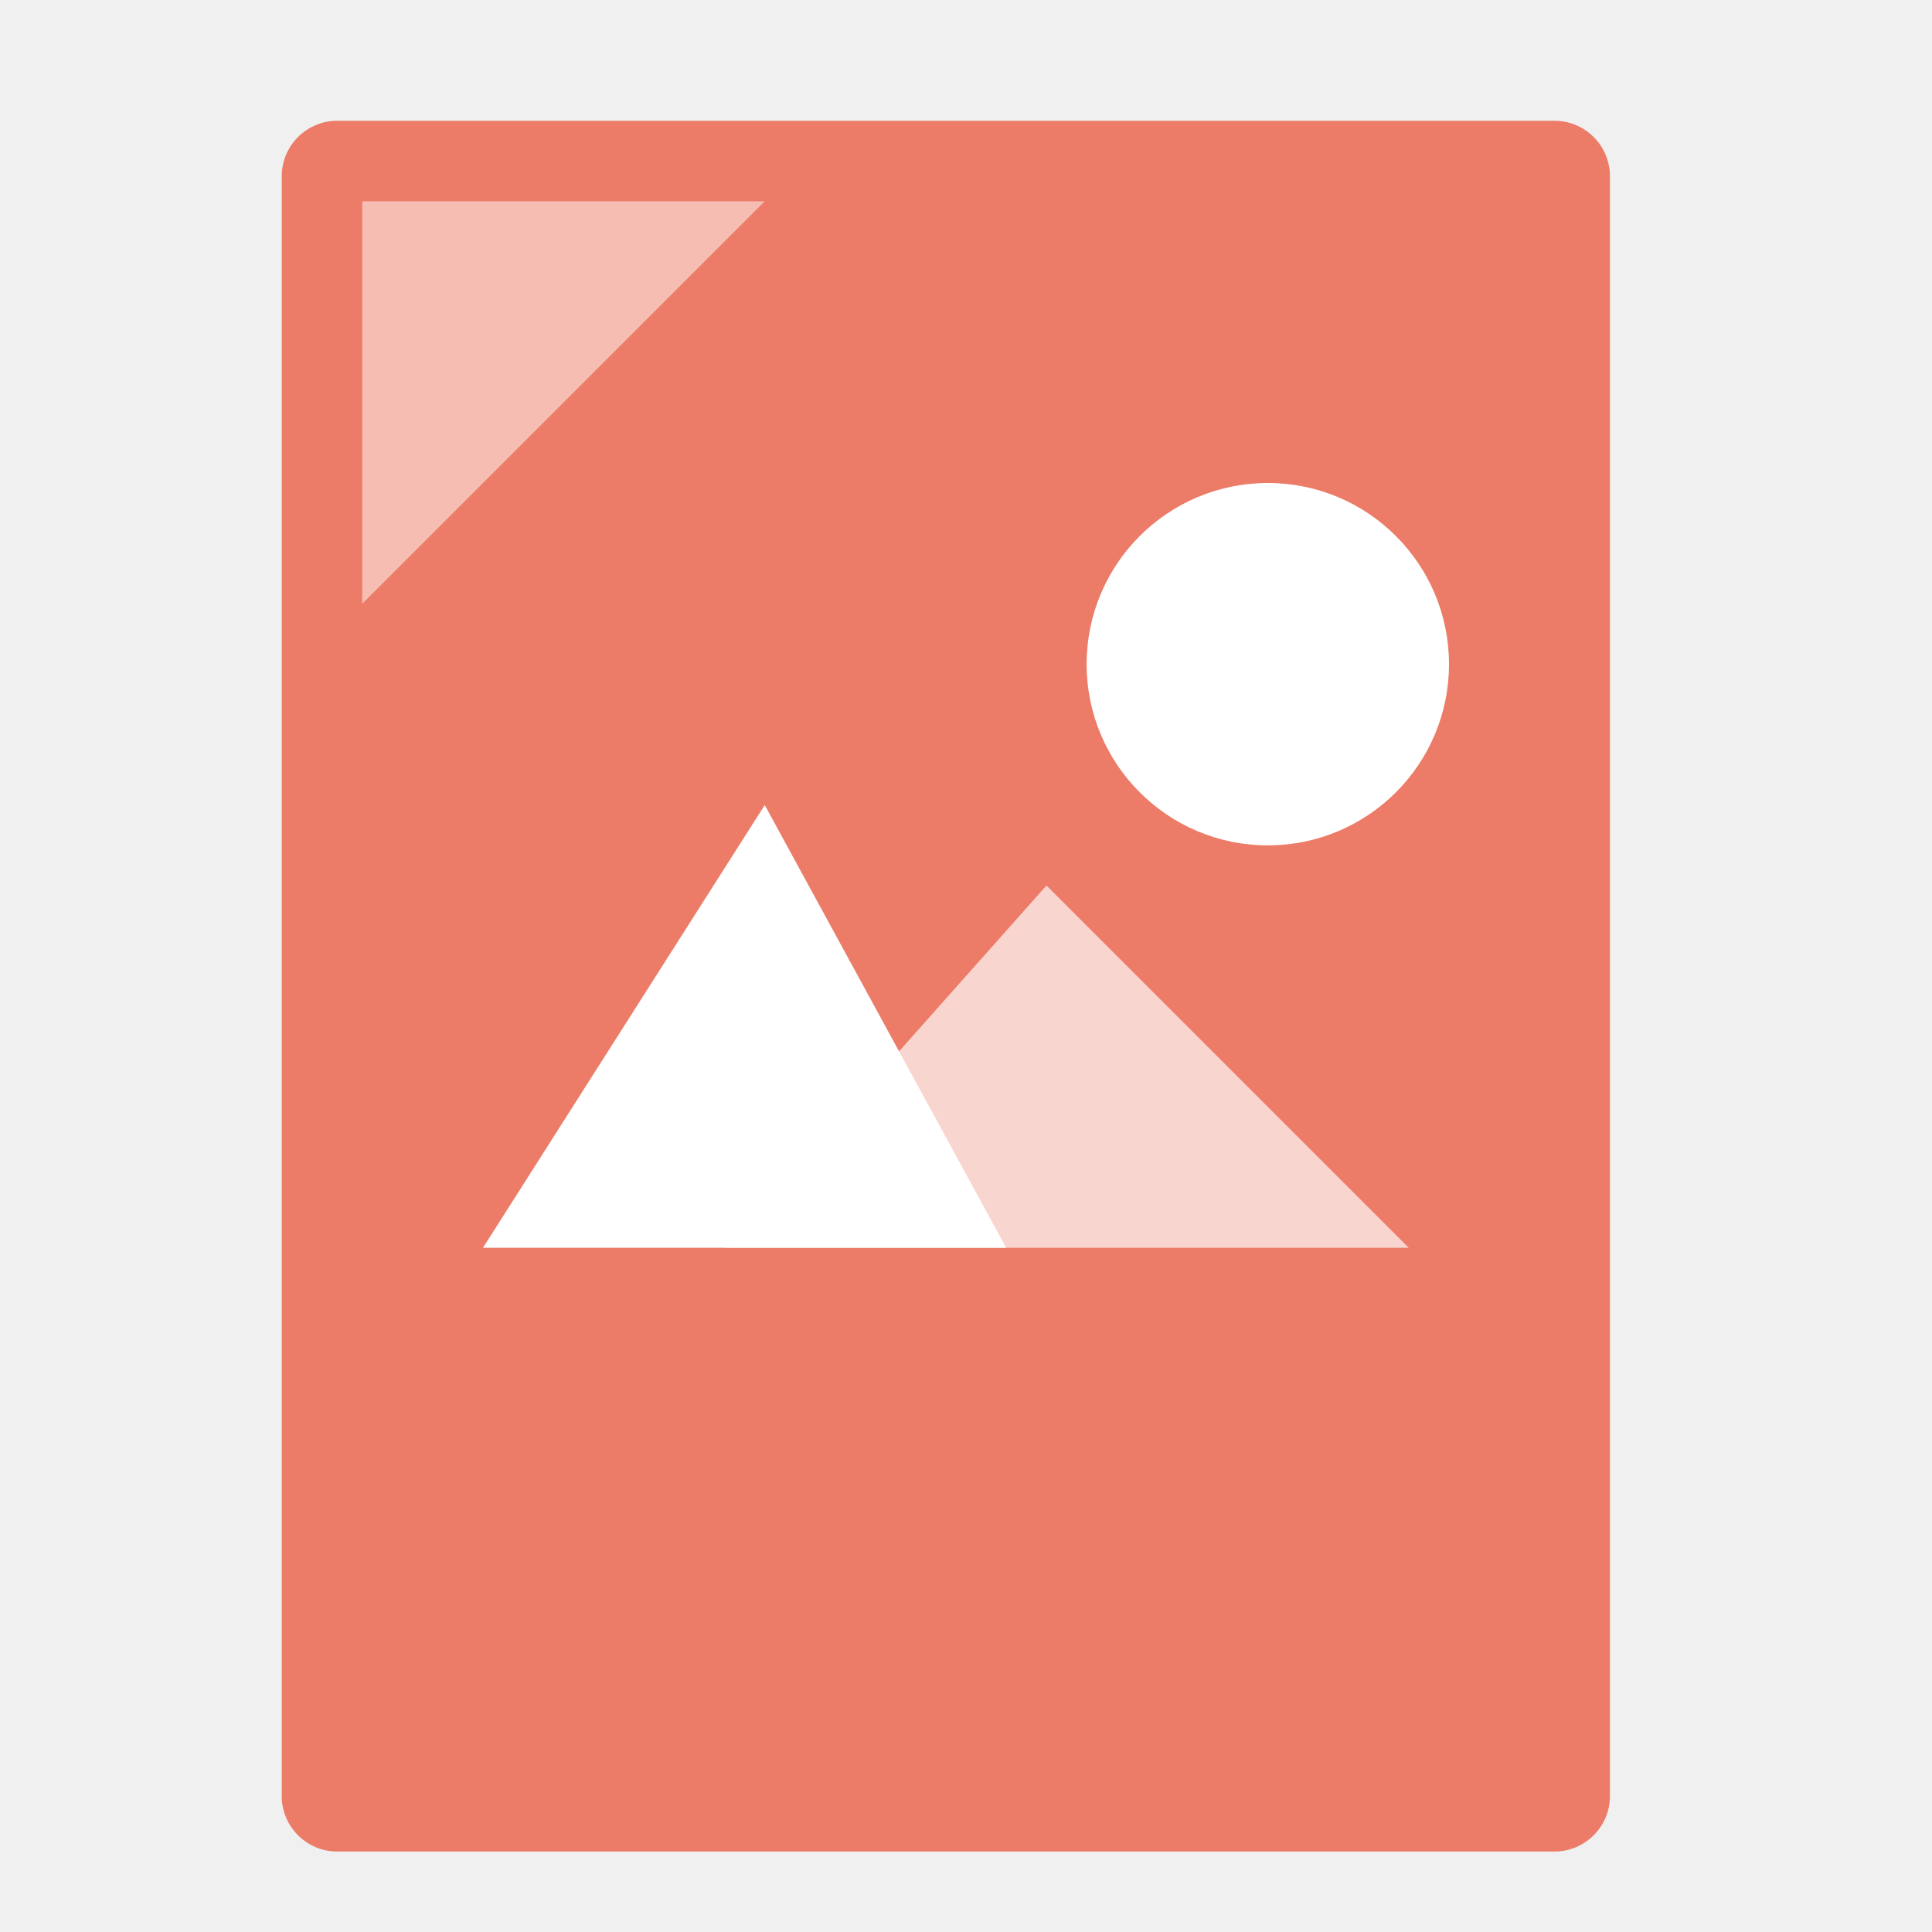
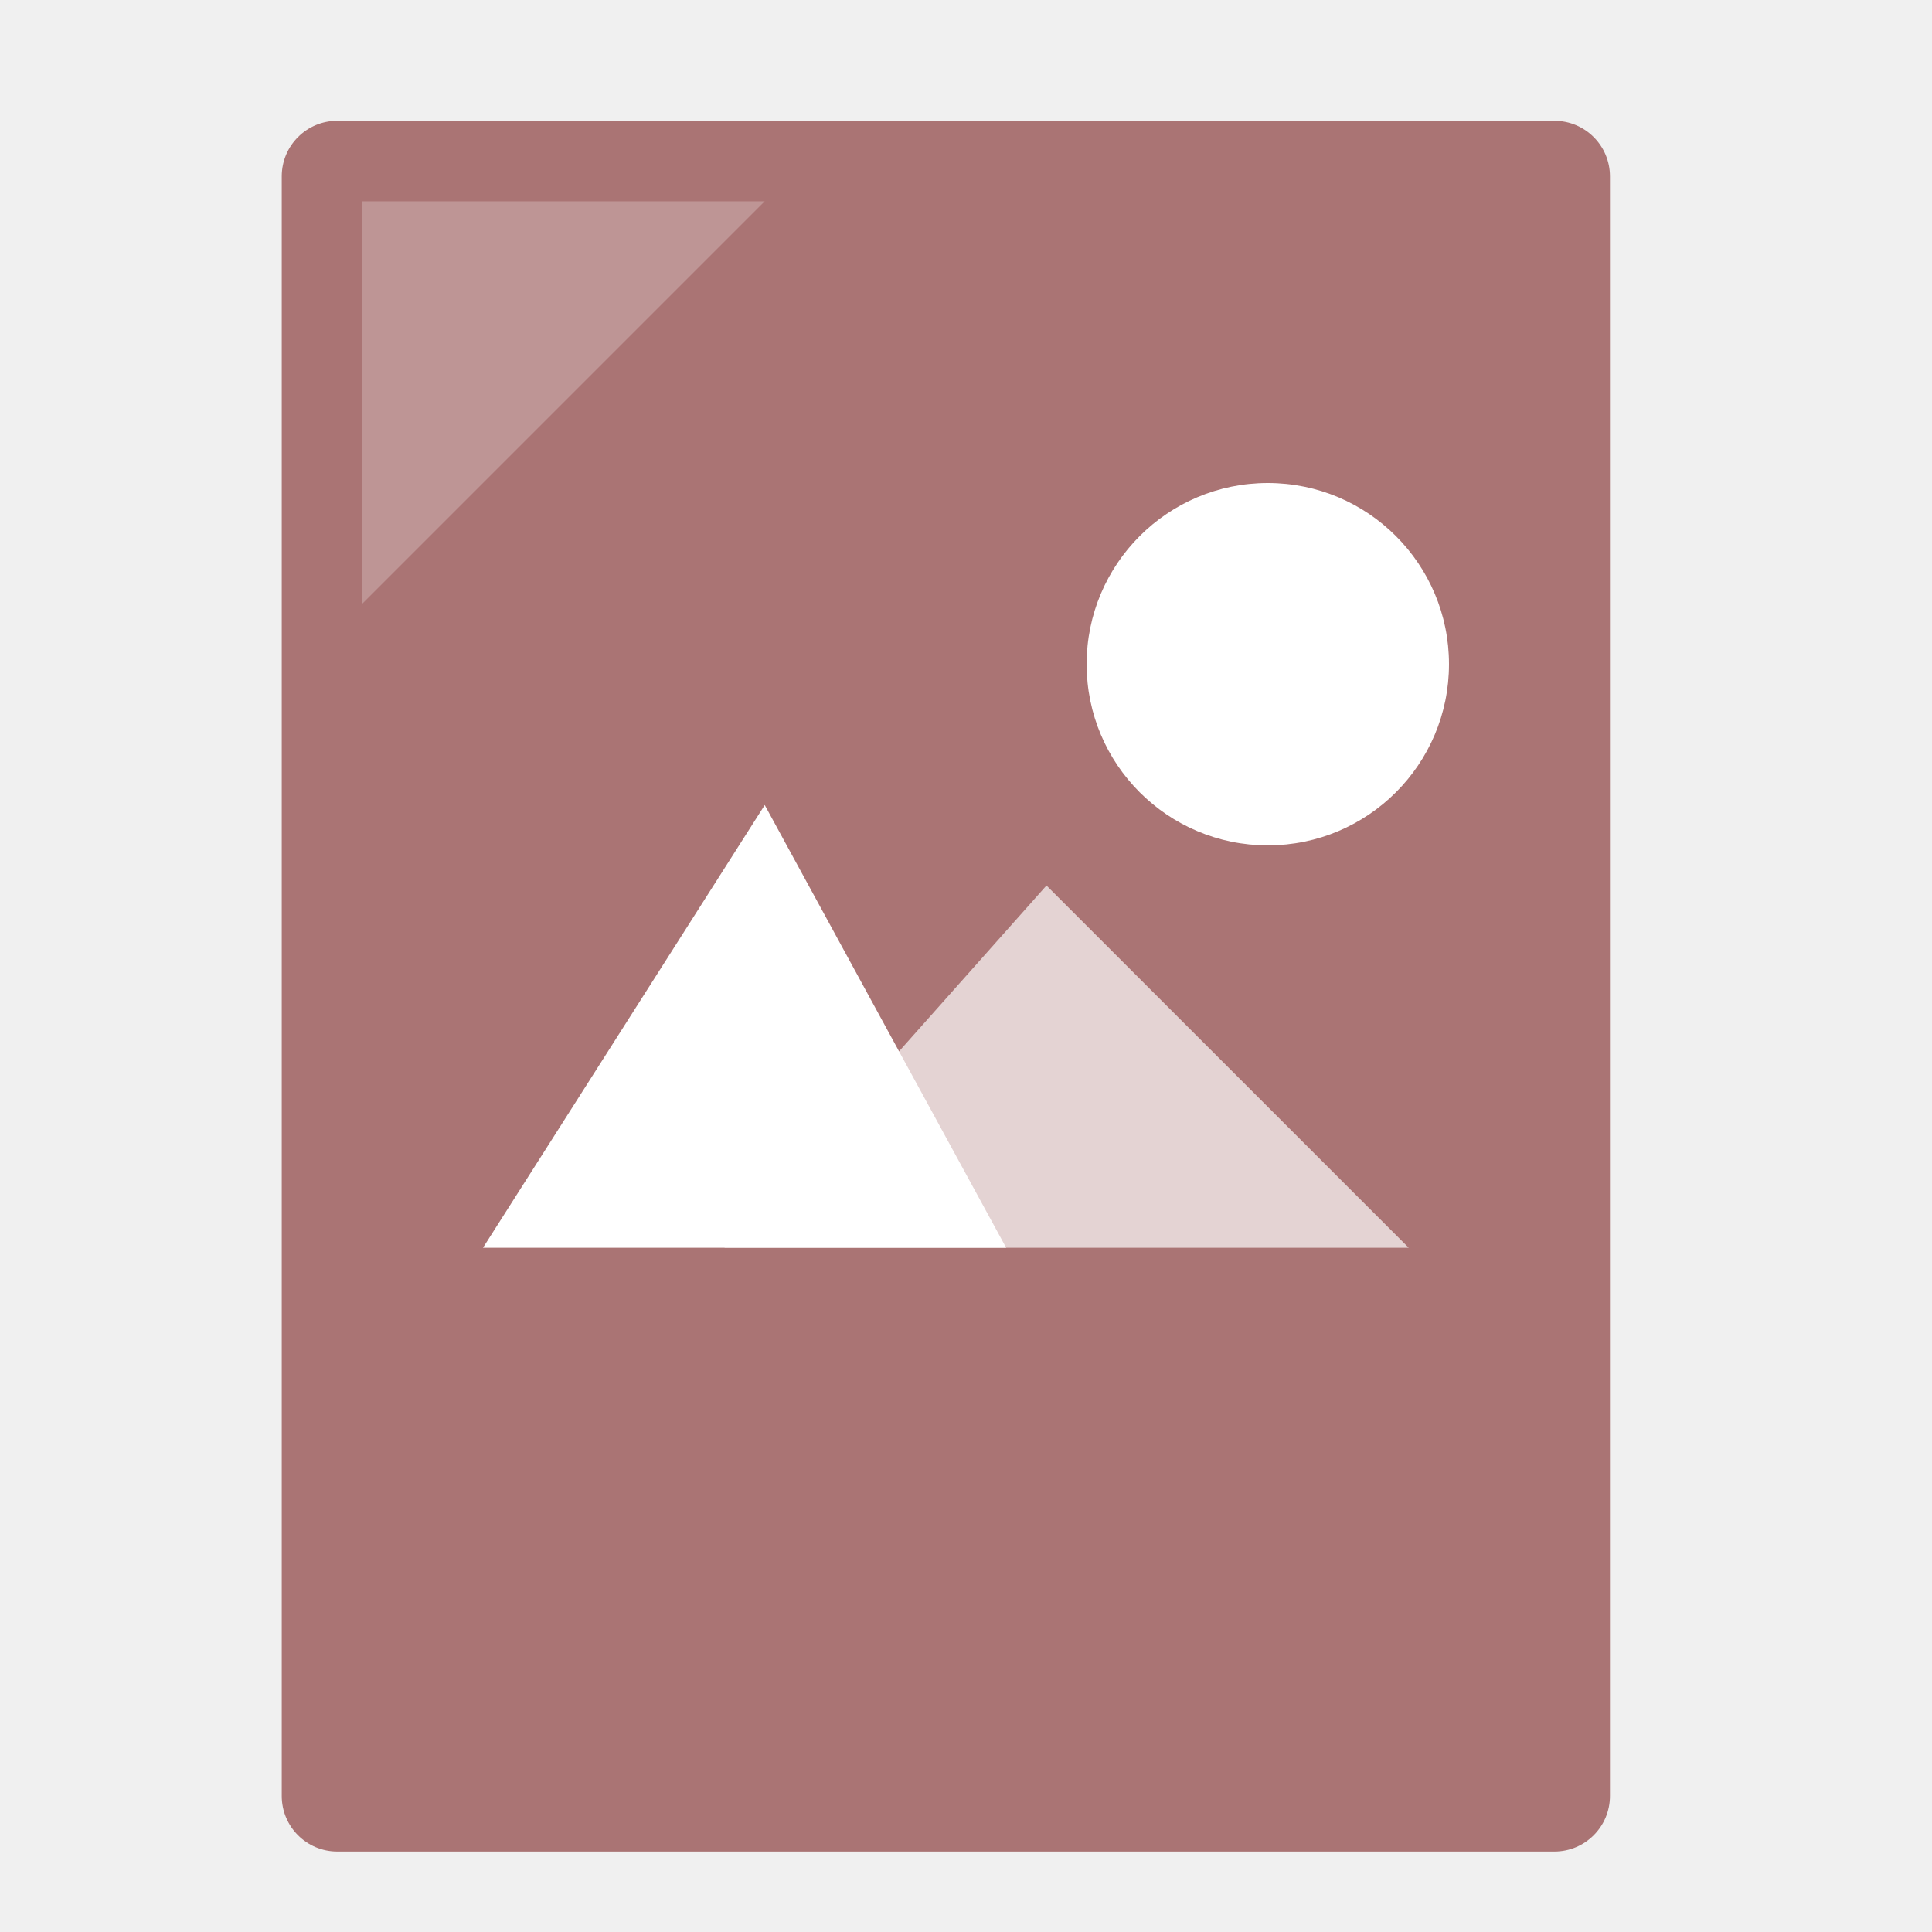
<svg xmlns="http://www.w3.org/2000/svg" width="48" height="48" viewBox="0 0 12.7 12.7" version="1.1" id="svg8">
  <defs id="defs2" />
  <g id="layer1" transform="translate(0,-284.3)">
-     <rect style="opacity:1;fill:#ec7b67;fill-opacity:1;fill-rule:nonzero;stroke:none;stroke-width:0.292;stroke-linecap:round;stroke-linejoin:miter;stroke-miterlimit:4;stroke-dasharray:none;stroke-dashoffset:0;stroke-opacity:0.88" id="rect817" width="8.731" height="11.377" x="1.852" y="285.094" ry="0.365" />
-     <path style="fill:#ffffff;fill-opacity:0.5;fill-rule:evenodd;stroke:none;stroke-width:0.073px;stroke-linecap:butt;stroke-linejoin:miter;stroke-opacity:1" d="M 2.381,285.623 H 5.027 L 2.381,288.269 Z" id="path819" />
+     <rect style="opacity:1;fill:#aa7474;fill-opacity:1;fill-rule:nonzero;stroke:none;stroke-width:0.292;stroke-linecap:round;stroke-linejoin:miter;stroke-miterlimit:4;stroke-dasharray:none;stroke-dashoffset:0;stroke-opacity:0.88" id="rect817" width="8.731" height="11.377" x="1.852" y="285.094" ry="0.365" />
+     <path style="fill:#ffffff;fill-opacity:0.235;fill-rule:evenodd;stroke:none;stroke-width:0.073px;stroke-linecap:butt;stroke-linejoin:miter;stroke-opacity:1" d="M 2.381,285.623 H 5.027 L 2.381,288.269 Z" id="path819" />
    <path style="fill:#ffffff;fill-rule:evenodd;stroke:none;stroke-width:0.265px;stroke-linecap:butt;stroke-linejoin:miter;stroke-opacity:1;fill-opacity:1" d="m 3.175,292.502 1.852,-2.91 1.587,2.91 z" id="path912" />
    <path style="fill:#ffffff;fill-opacity:0.683;fill-rule:evenodd;stroke:none;stroke-width:0.265px;stroke-linecap:butt;stroke-linejoin:miter;stroke-opacity:1" d="m 4.762,292.502 2.117,-2.381 2.381,2.381 z" id="path914" />
    <circle style="opacity:1;fill:#ffffff;fill-opacity:1;fill-rule:nonzero;stroke:none;stroke-width:0.6;stroke-linecap:round;stroke-linejoin:miter;stroke-miterlimit:4;stroke-dasharray:none;stroke-dashoffset:0;stroke-opacity:0.996" id="path916" cx="8.334" cy="288.666" r="1.191" />
  </g>
</svg>
